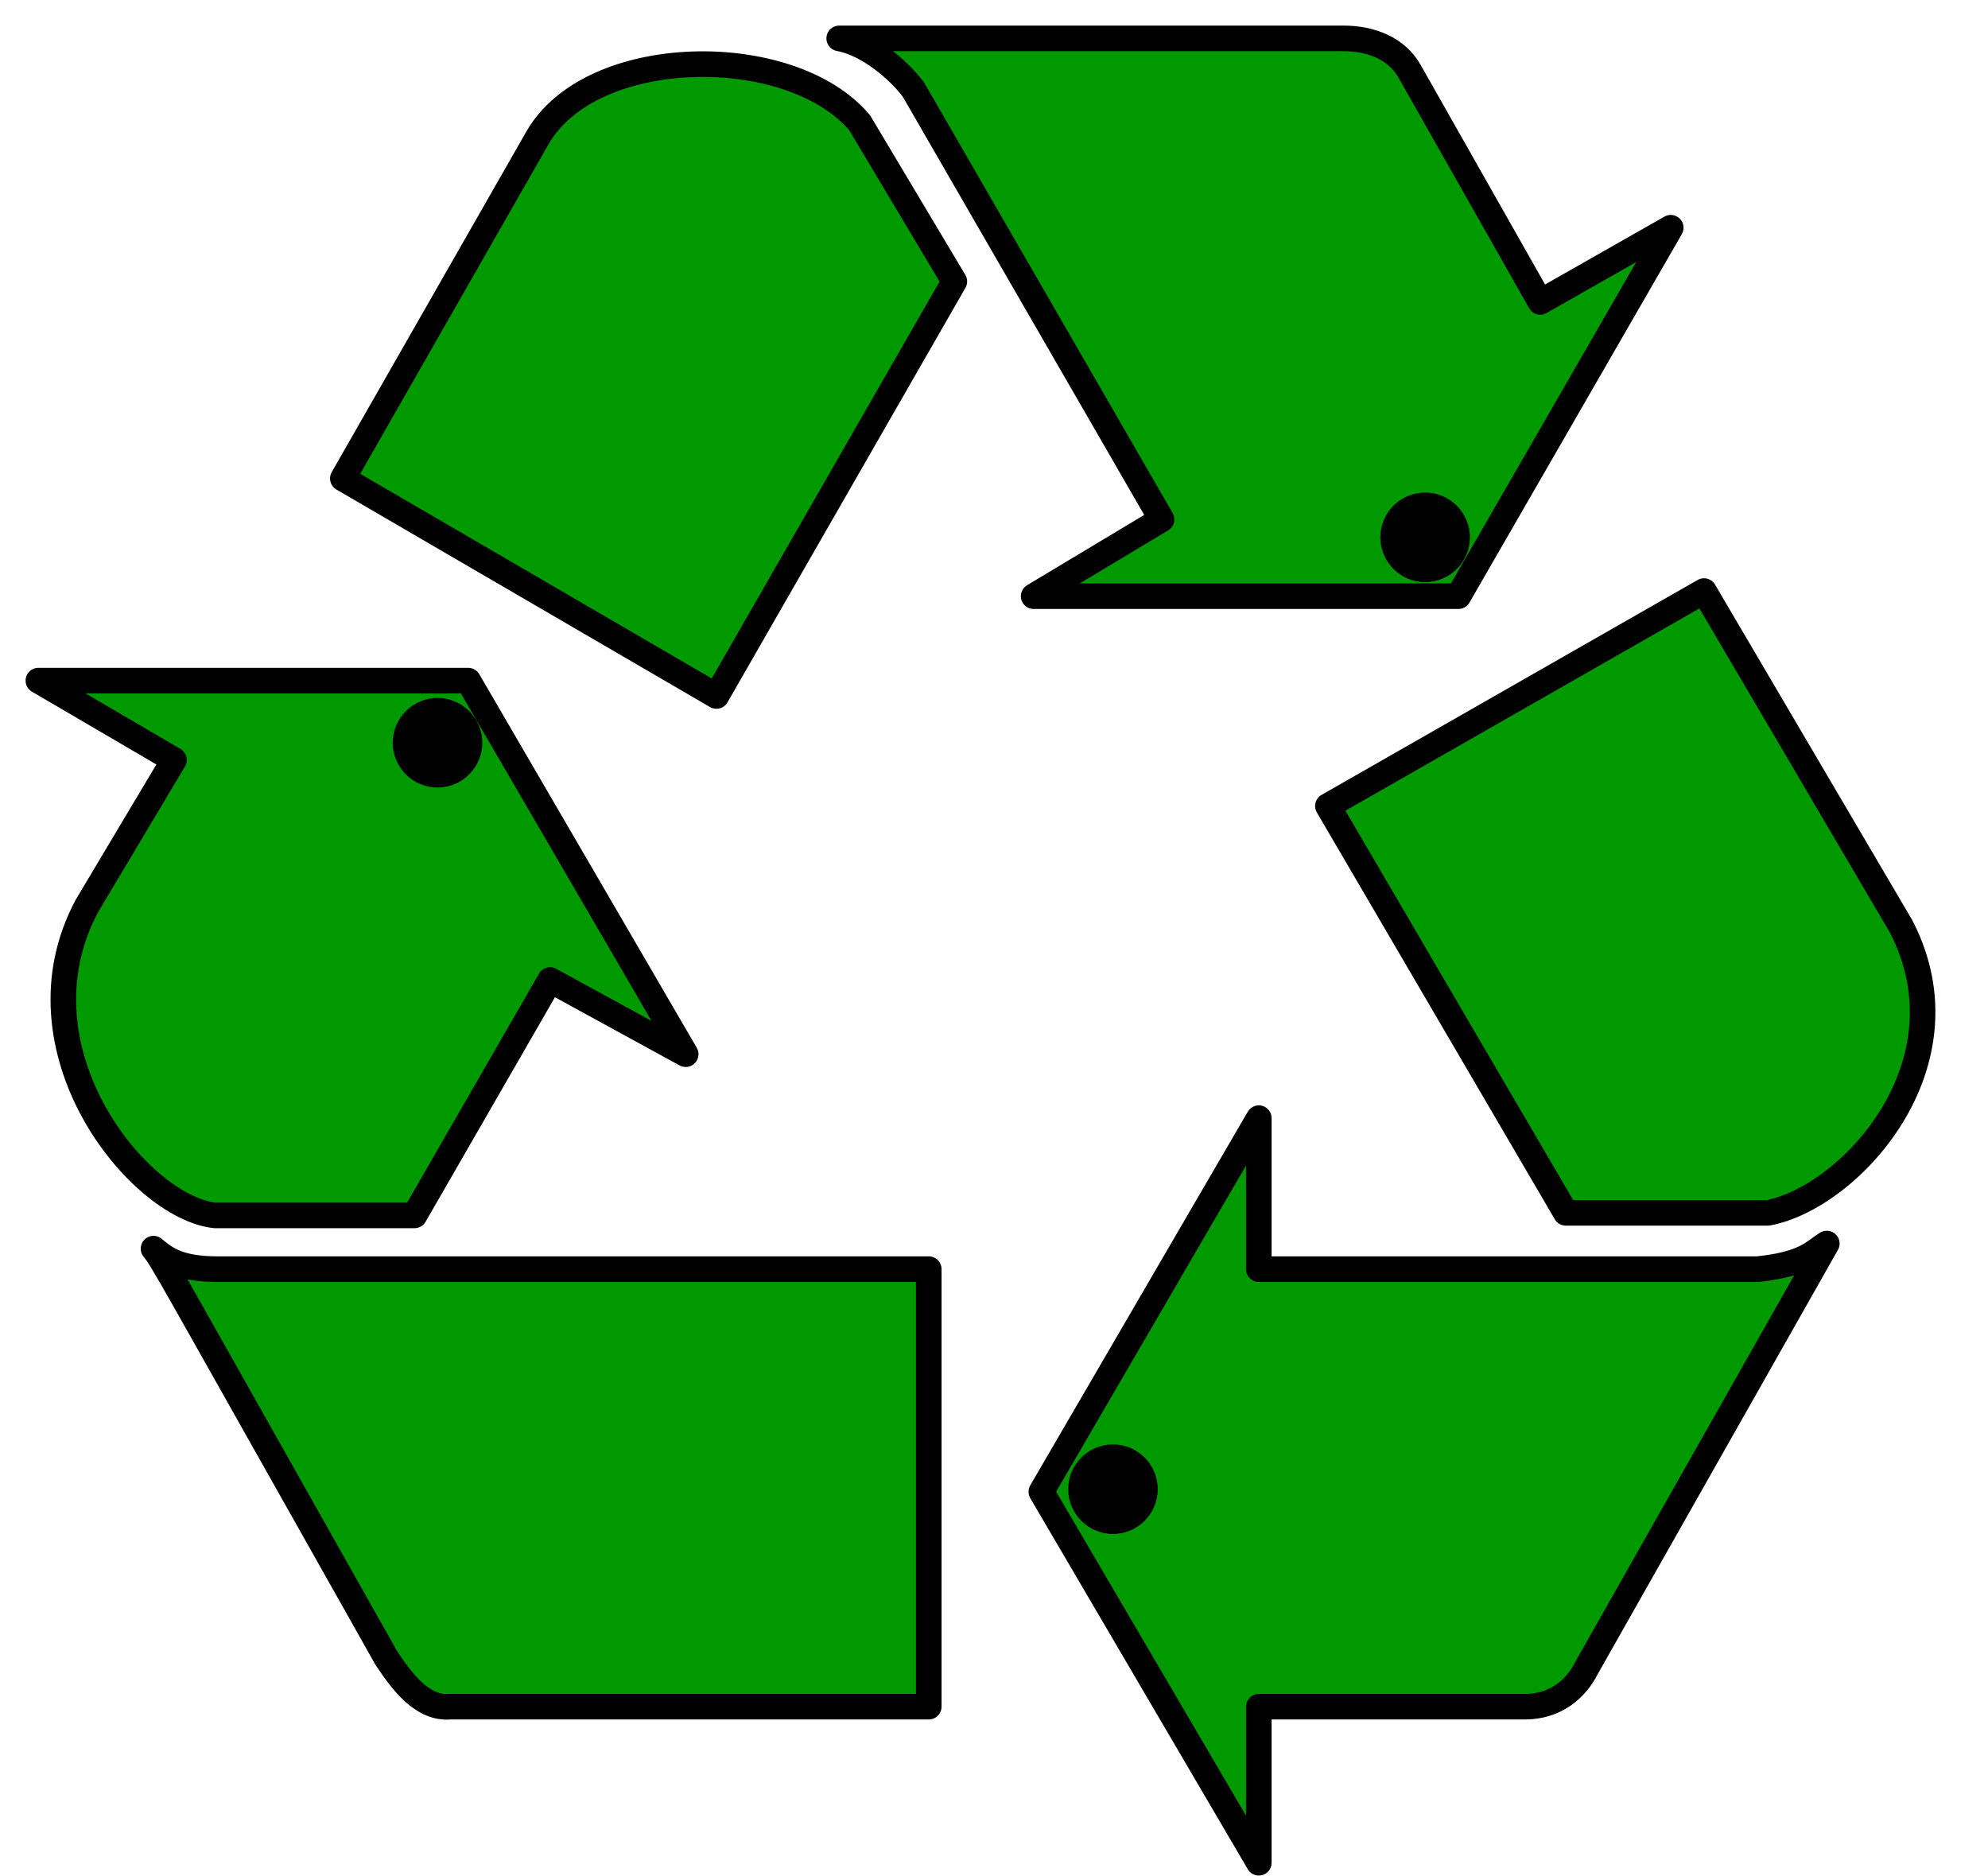
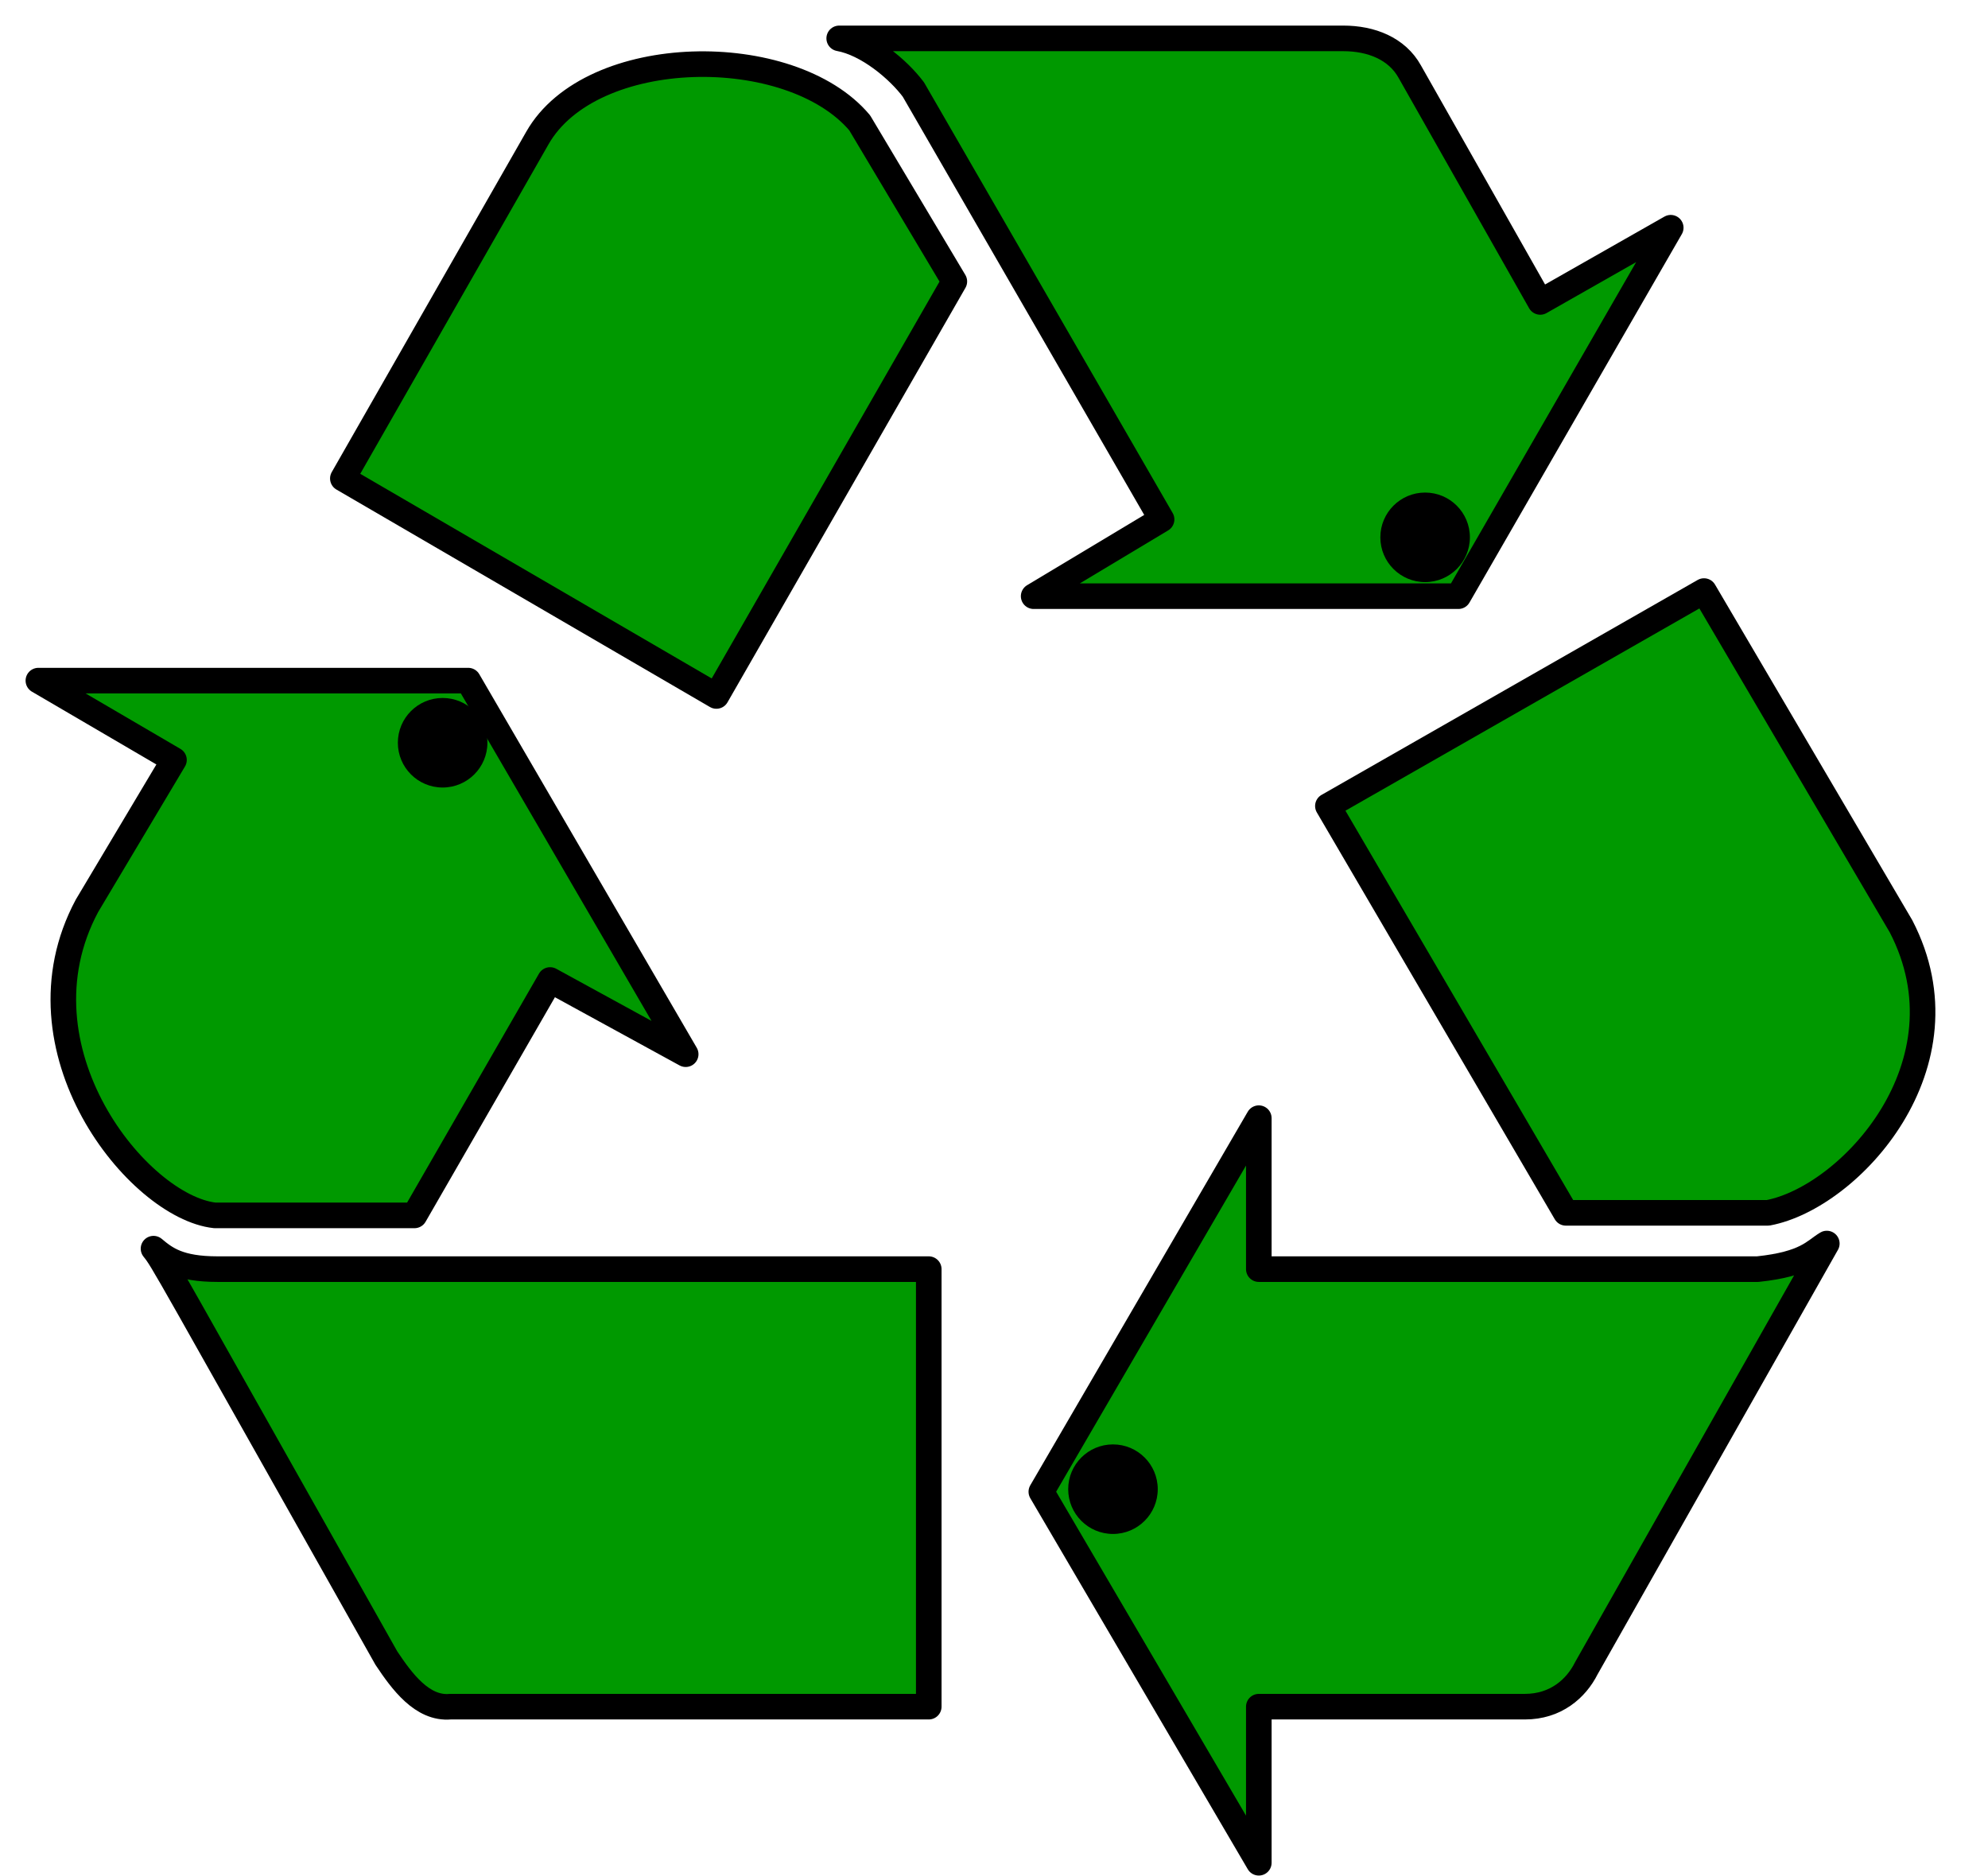
<svg xmlns="http://www.w3.org/2000/svg" width="777px" height="733px" version="1.0">
  <g fill="#009900" stroke="black" stroke-width="10" stroke-linecap="round" stroke-linejoin="round">
    <path d="M280 272  C134 187 134 187 134 187  C210 54 210 54 210 54  C231 17 309 16 336 48  C373 110 373 110 373 110z" />
    <path d="M162 475  C84 475 84 475 84 475  C54 471.75 4 410 34 354  C68 297 68 297 68 297  C15 266 15 266 15 266  C183 266 183 266 183 266  C268 412 268 412 268 412  C215 383 215 383 215 383z" />
    <path d="M363 496  C363 667 363 667 363 667  C176 667 176 667 176 667  C165 668 157 657 151 648  C63 492 64 493 60 488  C64.75 492 70 496 85 496z" />
    <path d="M687 496  C706 494 709 489 714 486  C620 652 620 652 620 652  C616 660 608 667 596 667  C492 667 492 667 492 667  C492 728 492 728 492 728  C407 583 407 583 407 583  C492 437 492 437 492 437  C492 496 492 496 492 496z" />
    <path d="M519 315  C666 231 666 231 666 231  C743 362 743 362 743 362  C771 416 723 468 691 474  C612 474 612 474 612 474z" />
    <path d="M357 35  C351 27 339 17 328 15  C525 15 525 15 525 15  C536 15 546 19 551 28  C602 118 602 118 602 118  C653 89 653 89 653 89  C570 233 570 233 570 233  C404 233 404 233 404 233  C454 203 454 203 454 203z" />
  </g>
  <circle class="cls-2 marker-reduce" cx="557" cy="210" r="17.5" />
  <circle class="cls-2 marker-reuse" cx="435" cy="582" r="17.5" />
-   <circle class="cls-2 marker-recycle" cx="171" cy="290.28" r="17.5" />
+   <circle class="cls-2 marker-recycle" cx="173" cy="290.28" r="17.5" />
</svg>
